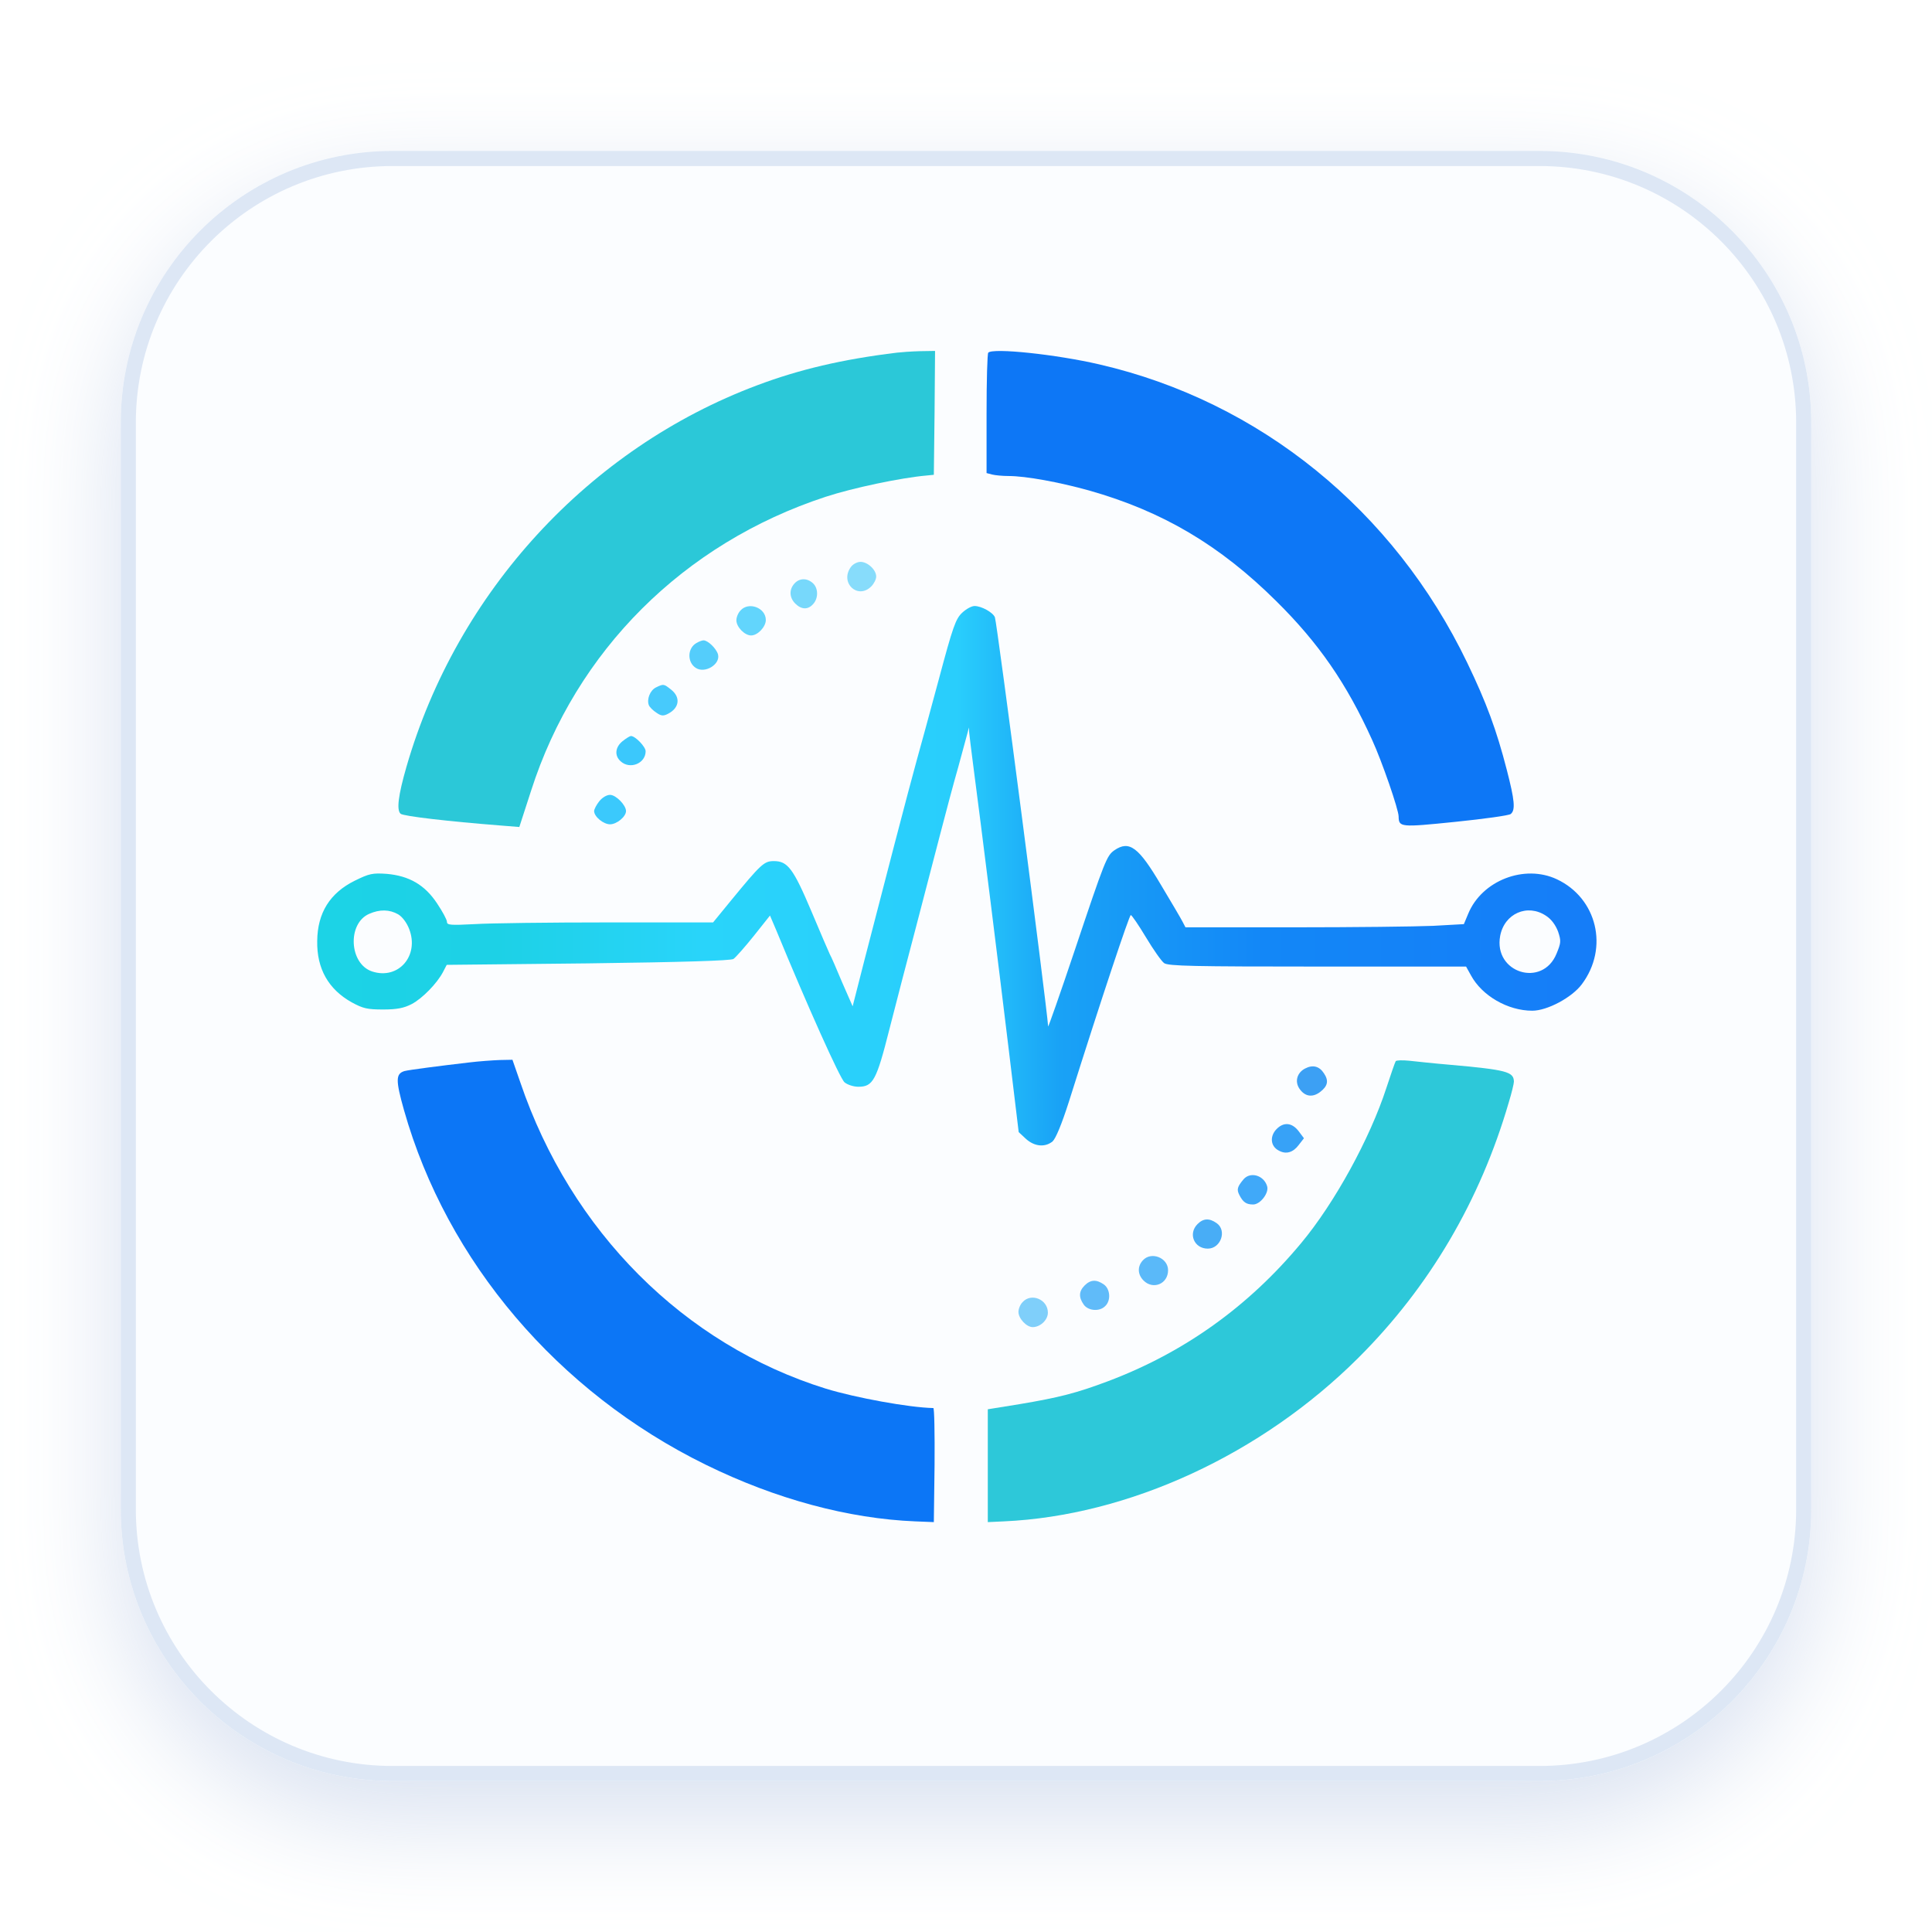
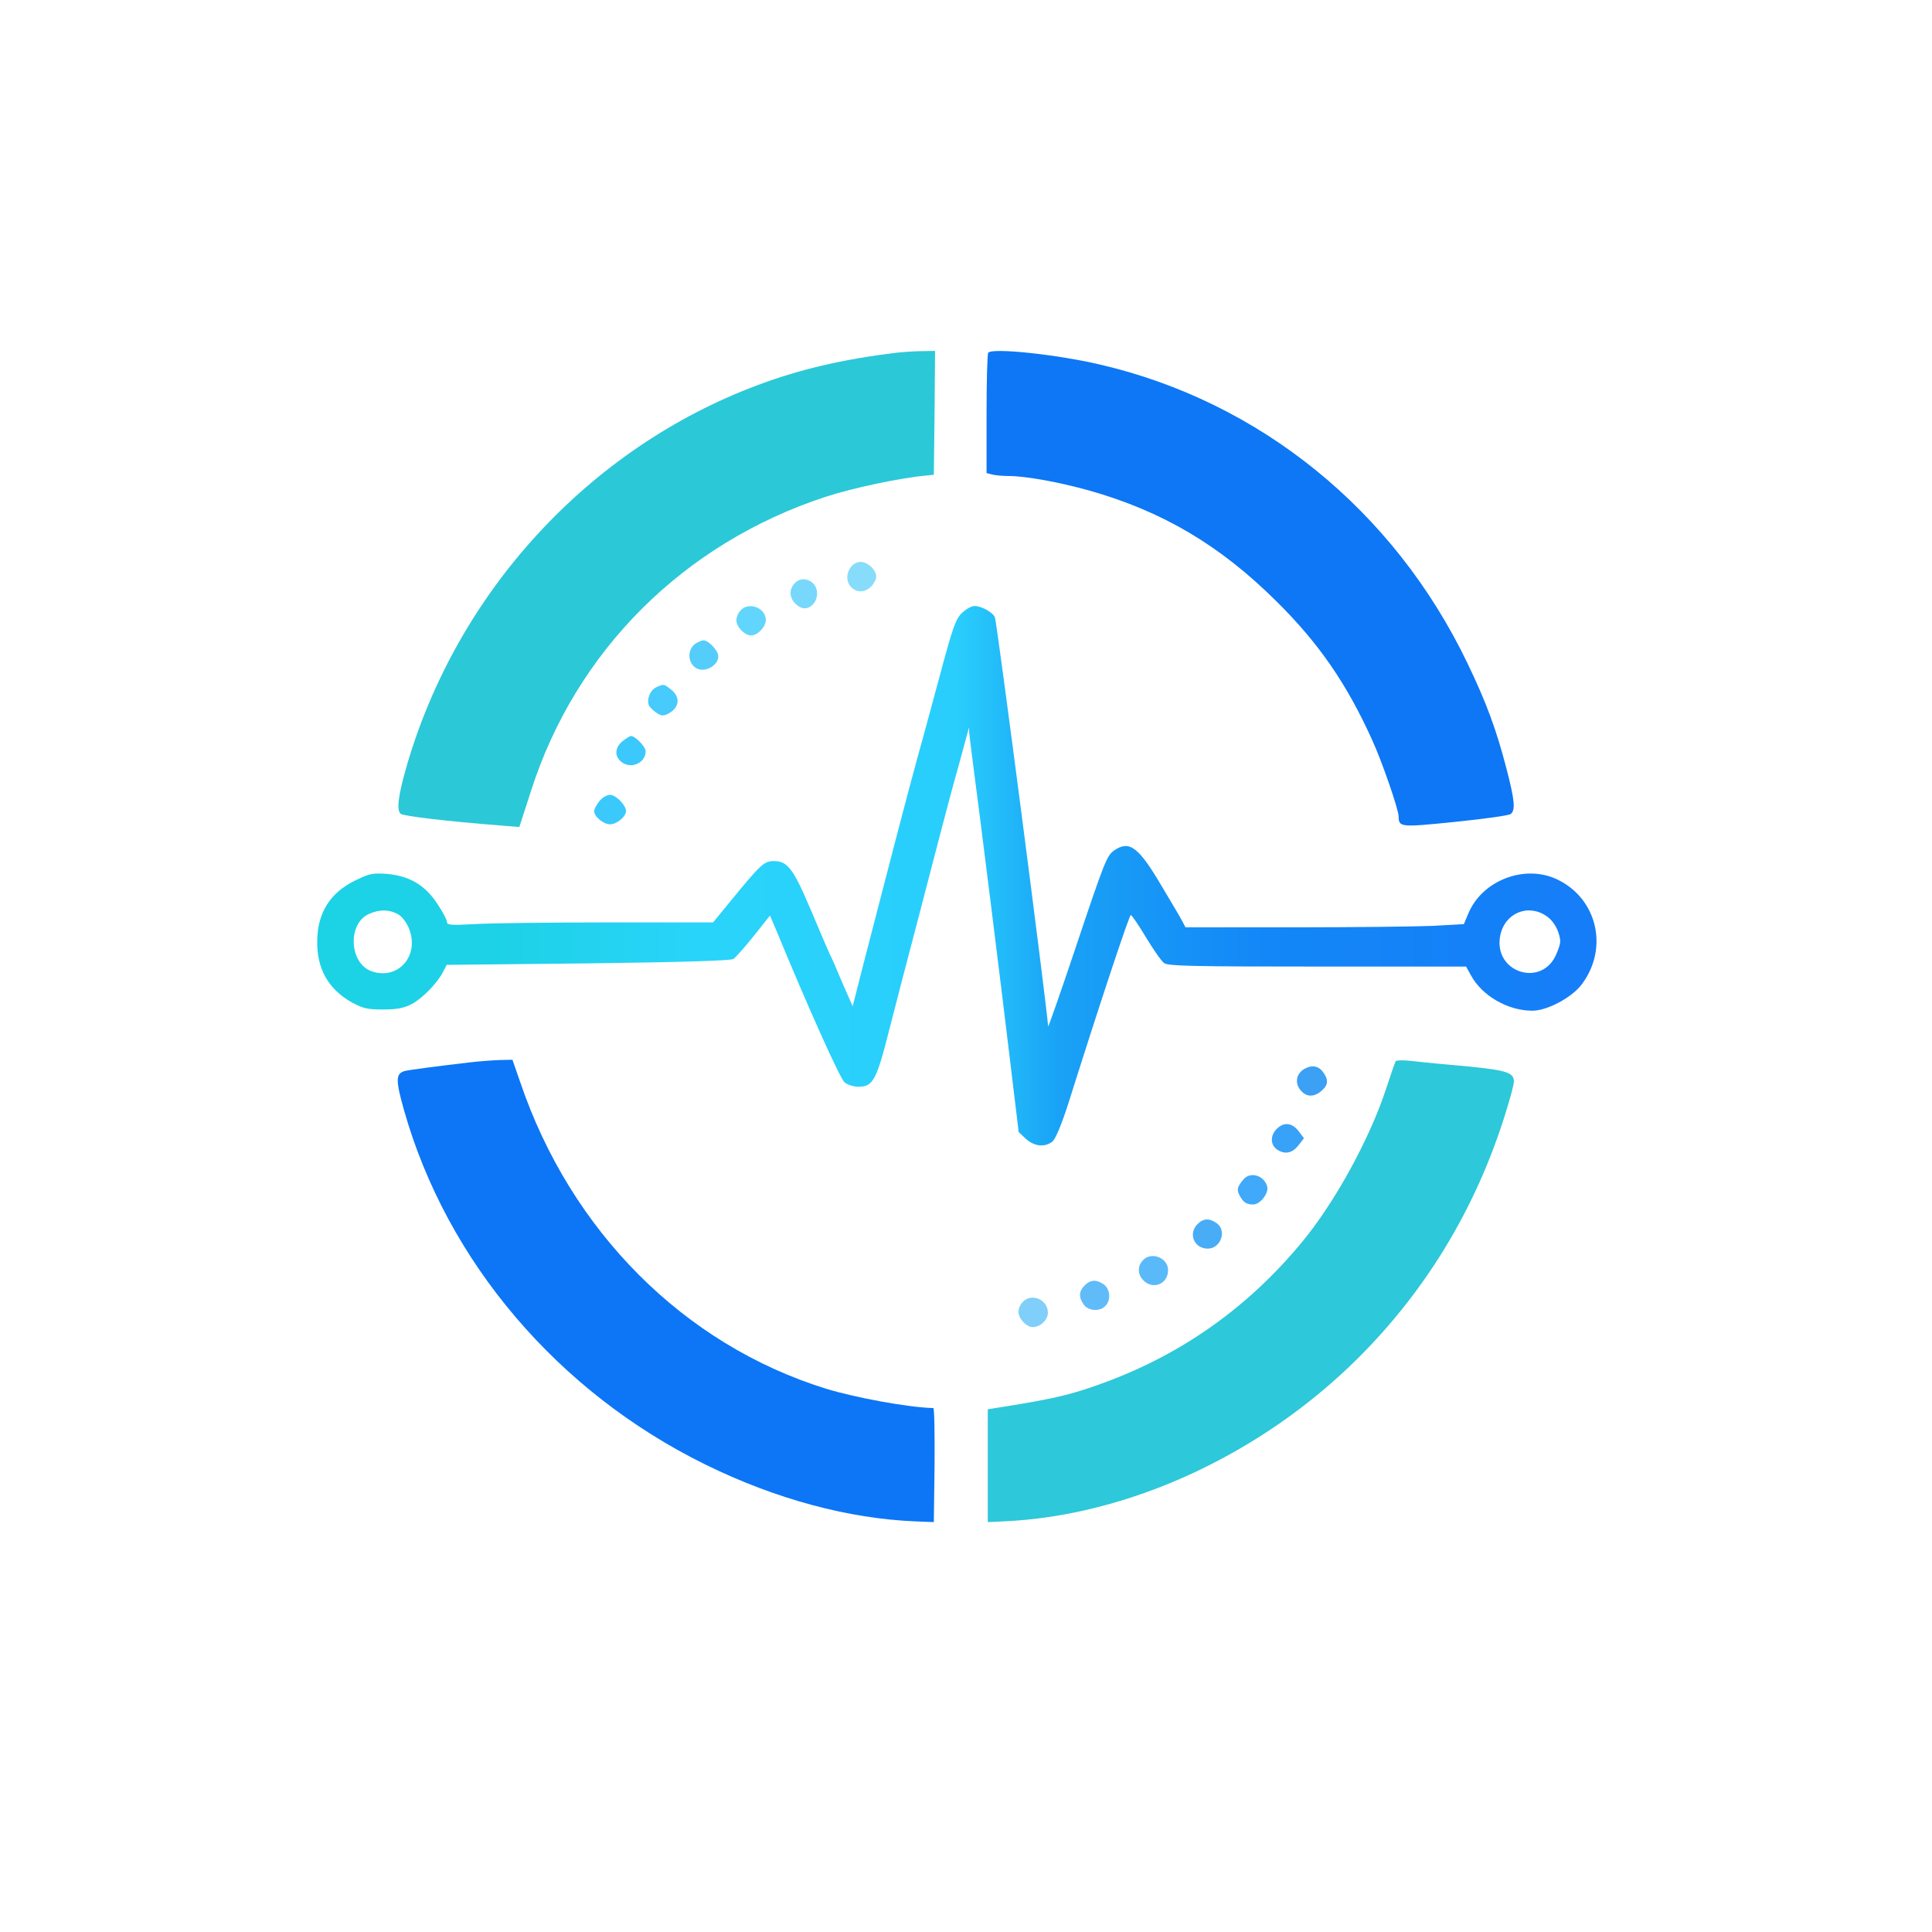
<svg xmlns="http://www.w3.org/2000/svg" width="512" height="512" viewBox="0 0 512 512" fill="none">
-   <defs>
-     <filter id="icon-shadow" x="0" y="0" width="512" height="512" filterUnits="userSpaceOnUse" color-interpolation-filters="sRGB">
-       <feDropShadow dx="0" dy="10" stdDeviation="14" flood-color="#CCD7EA" flood-opacity="0.75" />
-     </filter>
-   </defs>
-   <g filter="url(#icon-shadow)">
-     <rect x="32" y="40" width="448" height="432" rx="72" fill="#FBFDFF" />
-     <rect x="34" y="42" width="444" height="428" rx="70" stroke="#DDE7F5" stroke-width="4" />
-   </g>
  <g transform="translate(58 67) scale(0.065)">
    <defs>
      <linearGradient id="signal-gradient" x1="400" y1="2540" x2="5620" y2="2540" gradientUnits="userSpaceOnUse">
        <stop offset="0%" stop-color="#1CD3E6" />
        <stop offset="14%" stop-color="#1DD1E6" />
        <stop offset="30%" stop-color="#29D4FA" />
        <stop offset="50%" stop-color="#29CEFC" />
        <stop offset="58%" stop-color="#19A2F6" />
        <stop offset="74%" stop-color="#1387F7" />
        <stop offset="100%" stop-color="#157DF8" />
      </linearGradient>
    </defs>
    <g transform="translate(0 5570) scale(1 -1)">
      <path d="M3031 4103 c-27 -25 -38 -56 -96 -273 -36 -135 -77 -283 -90 -330 -28 -100 -144 -546 -213 -814 l-48 -188 -43 98 c-23 55 -45 106 -50 114 -4 8 -38 87 -75 175 -74 175 -97 205 -153 205 -40 0 -52 -11 -176 -162 l-72 -88 -430 0 c-236 0 -481 -3 -543 -7 -97 -5 -112 -4 -112 9 0 9 -18 42 -40 75 -50 76 -114 113 -206 121 -58 4 -71 1 -130 -28 -101 -50 -152 -131 -153 -246 -2 -113 46 -197 141 -250 46 -25 63 -29 128 -29 57 0 85 6 116 22 44 23 104 85 128 131 l15 29 576 6 c391 5 581 11 593 18 9 6 47 49 83 94 l66 83 26 -61 c126 -306 260 -605 278 -619 12 -10 37 -18 56 -18 60 0 74 25 127 235 27 105 75 291 108 415 32 124 77 295 99 380 22 85 55 209 74 275 18 66 35 129 38 140 l5 20 1 -20 c1 -11 8 -69 16 -130 34 -258 107 -845 145 -1160 l41 -340 29 -27 c35 -32 78 -36 109 -11 13 12 37 69 67 163 135 428 246 760 252 760 4 0 32 -41 62 -91 30 -50 63 -97 74 -105 17 -12 122 -14 626 -14 l605 0 20 -36 c45 -83 150 -144 250 -144 61 0 162 54 202 108 111 148 62 351 -102 428 -132 62 -305 -5 -361 -140 l-18 -43 -126 -7 c-69 -3 -324 -6 -567 -6 l-442 0 -12 23 c-6 12 -46 80 -88 150 -91 154 -129 183 -190 141 -31 -22 -38 -39 -162 -409 -59 -176 -108 -315 -108 -309 -6 89 -208 1644 -217 1668 -8 20 -55 46 -83 46 -12 0 -34 -12 -50 -27z m-2300 -1230 c17 -10 35 -34 45 -60 42 -109 -44 -208 -151 -173 -94 31 -102 196 -12 235 43 19 83 18 118 -2z m4680 -6 c22 -14 39 -38 49 -64 13 -39 12 -46 -6 -90 -57 -141 -258 -79 -230 72 17 91 111 133 187 82z" fill="url(#signal-gradient)" />
      <path d="M2765 5163 c-223 -27 -400 -69 -570 -133 -686 -257 -1224 -842 -1430 -1555 -34 -118 -41 -177 -24 -192 12 -10 193 -31 409 -48 l75 -6 48 148 c183 571 622 1008 1200 1198 113 37 309 78 412 87 l30 3 3 253 2 252 -62 -1 c-35 -1 -76 -4 -93 -6z" fill="#2BC8D8" />
      <path d="M3137 5163 c-4 -3 -7 -115 -7 -249 l0 -242 23 -6 c12 -3 42 -6 67 -6 70 0 206 -25 328 -59 300 -85 533 -223 763 -451 173 -171 287 -336 391 -566 40 -87 108 -284 108 -312 1 -44 6 -45 231 -22 117 12 219 26 226 32 20 16 16 56 -16 180 -42 163 -83 274 -161 436 -299 622 -846 1066 -1500 1217 -176 41 -434 68 -453 48z" fill="#0D77F6" />
      <path d="M1020 2269 c-120 -14 -244 -30 -263 -35 -36 -11 -37 -36 -2 -160 175 -617 627 -1149 1230 -1445 285 -140 582 -220 855 -231 l75 -3 3 233 c1 127 -1 232 -5 232 -99 2 -317 42 -438 79 -579 180 -1040 642 -1246 1249 l-32 92 -51 -1 c-28 -1 -85 -5 -126 -10z" fill="#0C76F6" />
      <path d="M4798 2274 c-3 -5 -20 -54 -38 -109 -67 -206 -211 -469 -347 -632 -215 -259 -478 -447 -789 -564 -128 -48 -198 -66 -359 -93 l-130 -21 0 -230 0 -230 65 3 c510 23 1051 273 1446 667 290 289 497 642 613 1041 12 39 21 77 21 85 -1 40 -28 48 -265 69 -60 5 -133 13 -161 16 -29 3 -54 2 -56 -2z" fill="#2DC8D9" />
      <path d="M1551 3334 c-12 -15 -21 -33 -21 -40 0 -23 38 -54 65 -54 27 0 65 31 65 54 0 24 -41 66 -65 66 -14 0 -32 -11 -44 -26z" fill="#3BC9FC" />
      <path d="M4428 2244 c-32 -17 -42 -52 -23 -81 22 -33 53 -38 84 -15 32 24 37 46 17 76 -19 30 -46 37 -78 20z" fill="#3CA0F4" />
      <path d="M3767 1462 c-23 -25 -21 -58 3 -82 39 -39 100 -14 100 42 0 51 -69 78 -103 40z" fill="#5AB9F9" />
      <path d="M3990 1610 c-39 -39 -14 -100 42 -100 53 0 79 74 36 104 -30 21 -54 20 -78 -4z" fill="#48ADF6" />
      <path d="M3530 1360 c-24 -24 -25 -48 -4 -78 18 -26 65 -30 88 -6 24 23 20 70 -6 88 -30 21 -54 20 -78 -4z" fill="#60BBF9" />
      <path d="M3277 1292 c-10 -10 -17 -28 -17 -40 0 -27 33 -62 58 -62 31 0 62 29 62 59 0 54 -68 82 -103 43z" fill="#7FCFFA" />
      <path d="M2127 4112 c-10 -10 -17 -28 -17 -40 0 -28 34 -62 60 -62 27 0 60 35 60 63 0 50 -70 76 -103 39z" fill="#62D5FC" />
      <path d="M4311 1996 c-27 -29 -23 -69 10 -86 30 -17 59 -8 82 23 l21 27 -21 28 c-27 36 -62 40 -92 8z" fill="#37A2F7" />
      <path d="M2576 4288 c-45 -64 29 -133 84 -78 11 11 20 29 20 40 0 28 -35 60 -64 60 -14 0 -32 -10 -40 -22z" fill="#87DCFB" />
      <path d="M4178 1793 c-26 -31 -29 -42 -17 -65 15 -29 28 -38 56 -38 29 0 65 47 57 74 -13 45 -68 61 -96 29z" fill="#40A9F9" />
      <path d="M1782 3798 c-24 -12 -38 -48 -29 -72 3 -8 17 -22 31 -31 20 -14 29 -14 48 -4 46 24 51 67 12 98 -30 24 -31 24 -62 9z" fill="#47CAFC" />
      <path d="M1947 3979 c-37 -21 -38 -78 -3 -101 37 -25 102 14 91 55 -7 24 -41 57 -59 57 -6 0 -19 -5 -29 -11z" fill="#54CDFB" />
      <path d="M1646 3579 c-30 -24 -34 -59 -8 -82 38 -35 102 -9 102 41 0 18 -42 62 -60 62 -4 0 -19 -9 -34 -21z" fill="#3BC8FC" />
      <path d="M2347 4222 c-23 -25 -21 -58 3 -82 25 -25 52 -26 73 -2 22 24 21 65 -1 85 -24 22 -55 21 -75 -1z" fill="#77D8FB" />
    </g>
  </g>
</svg>
